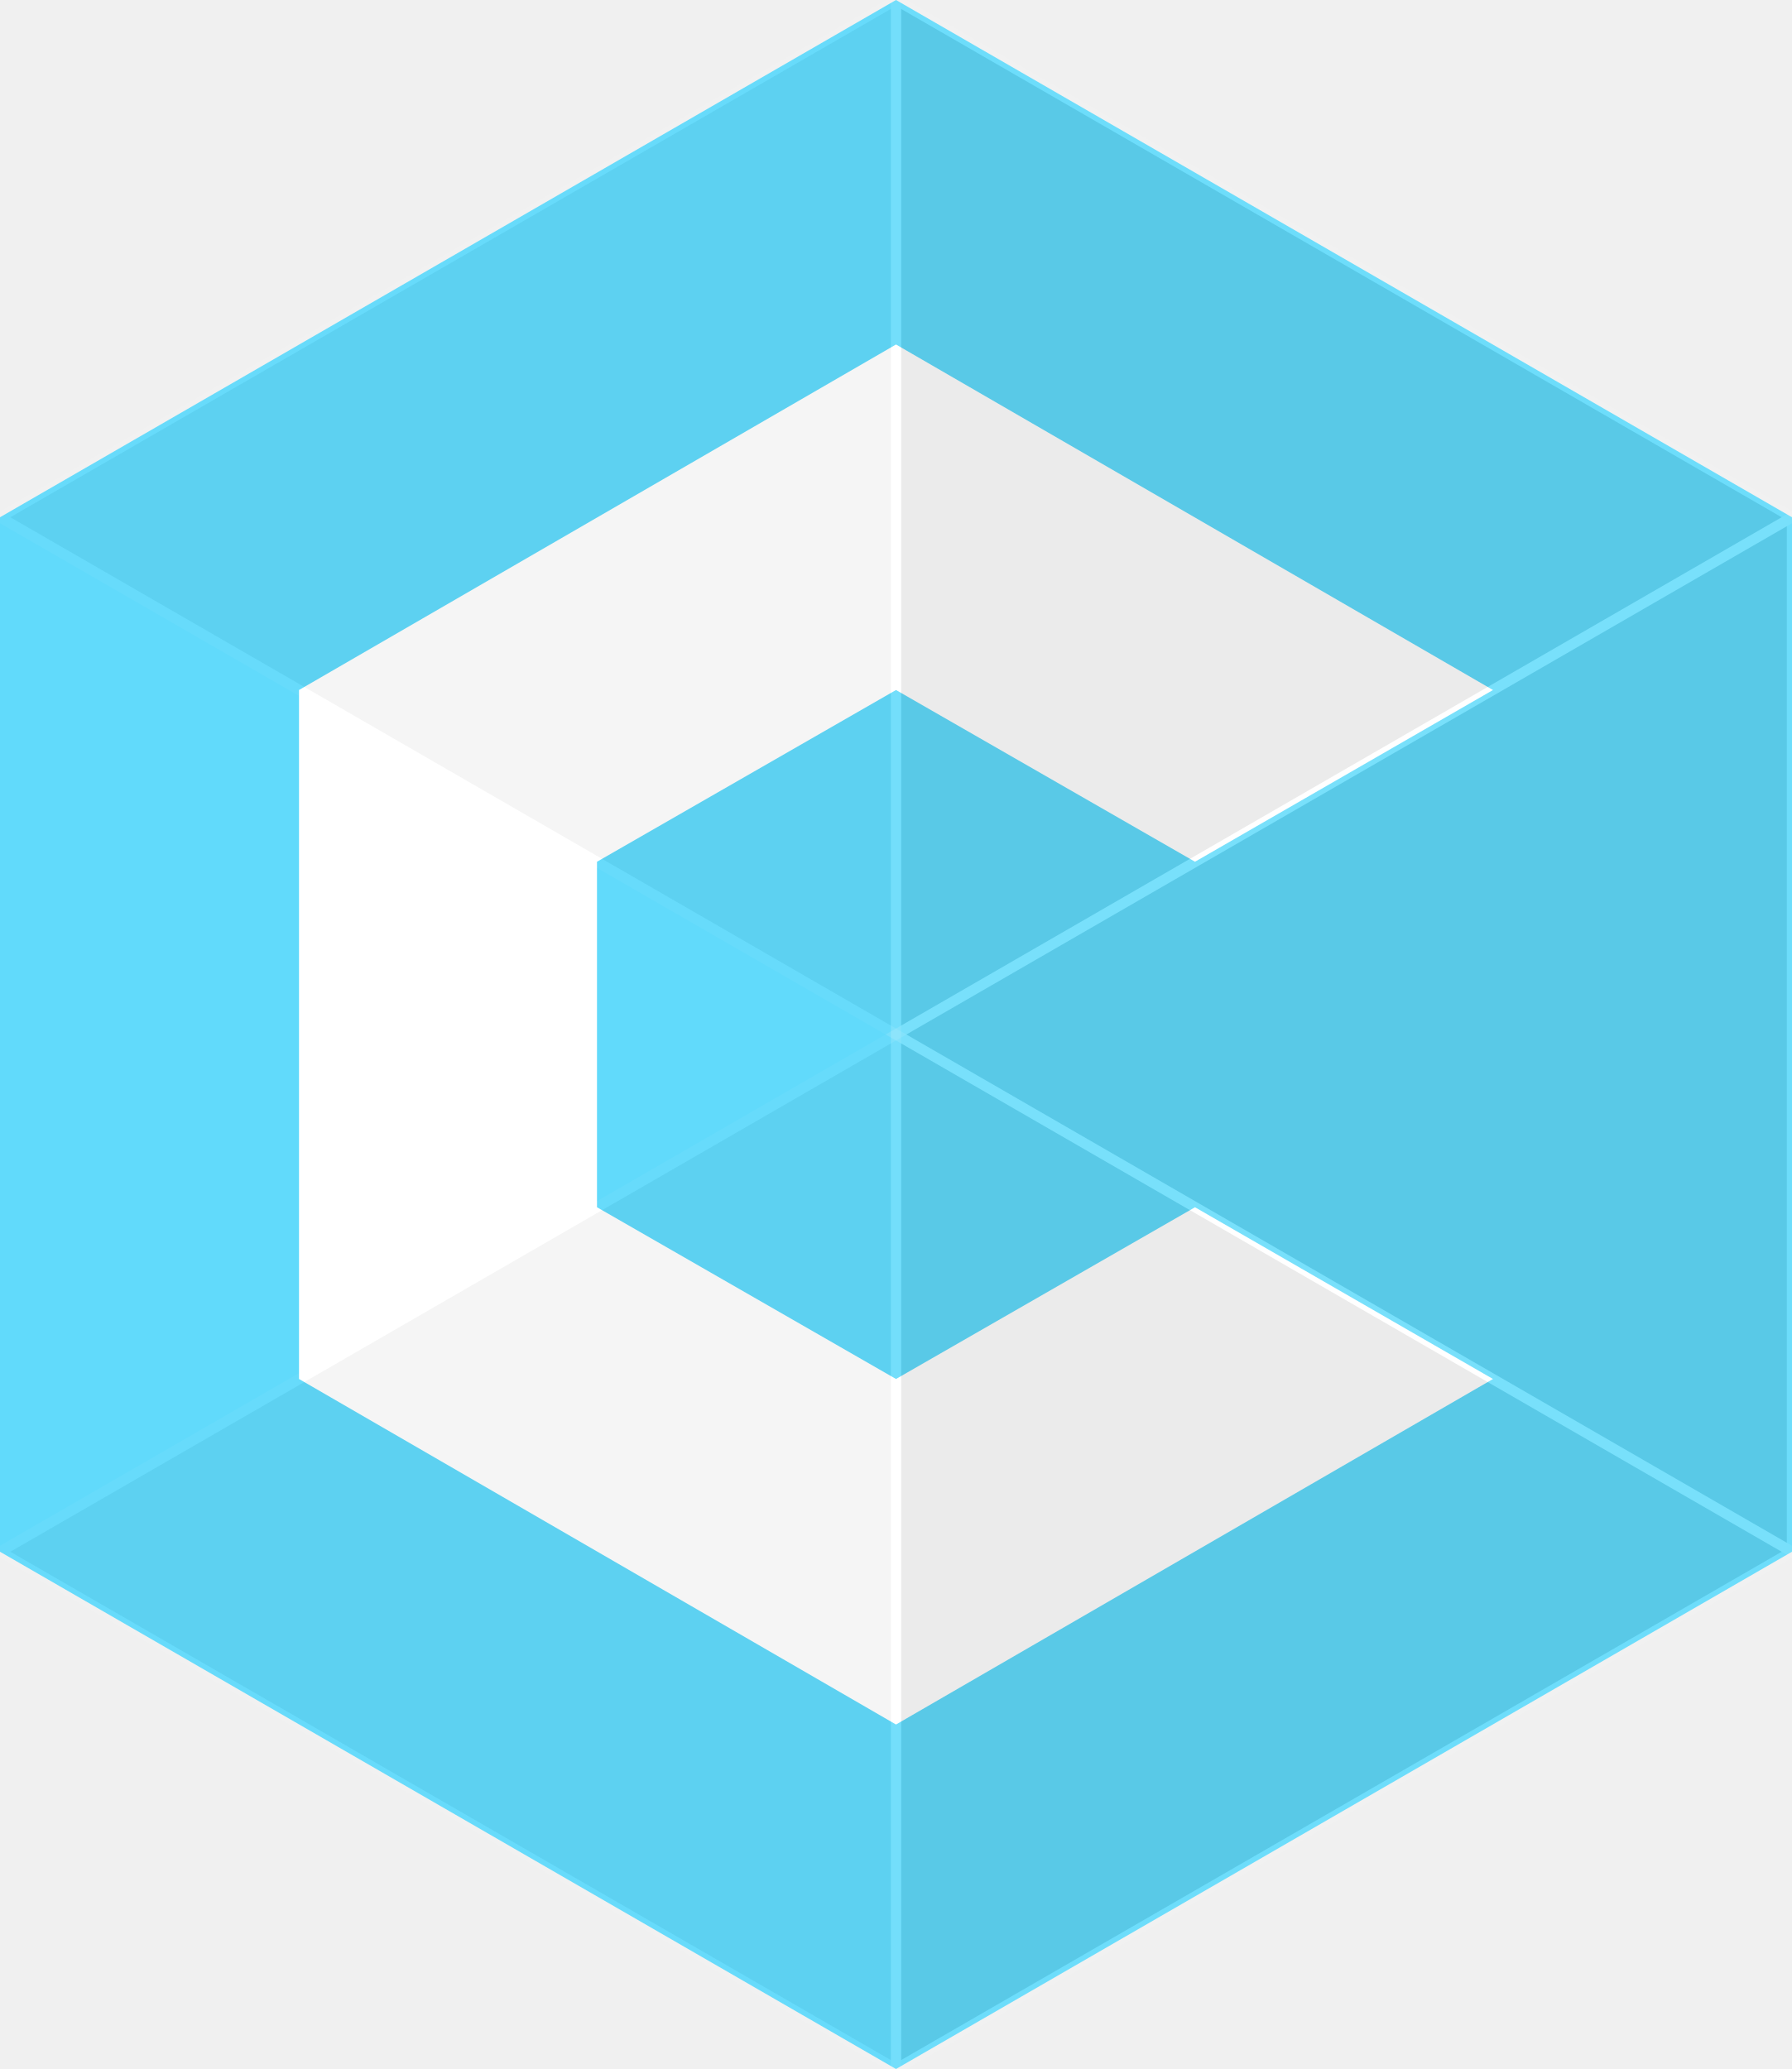
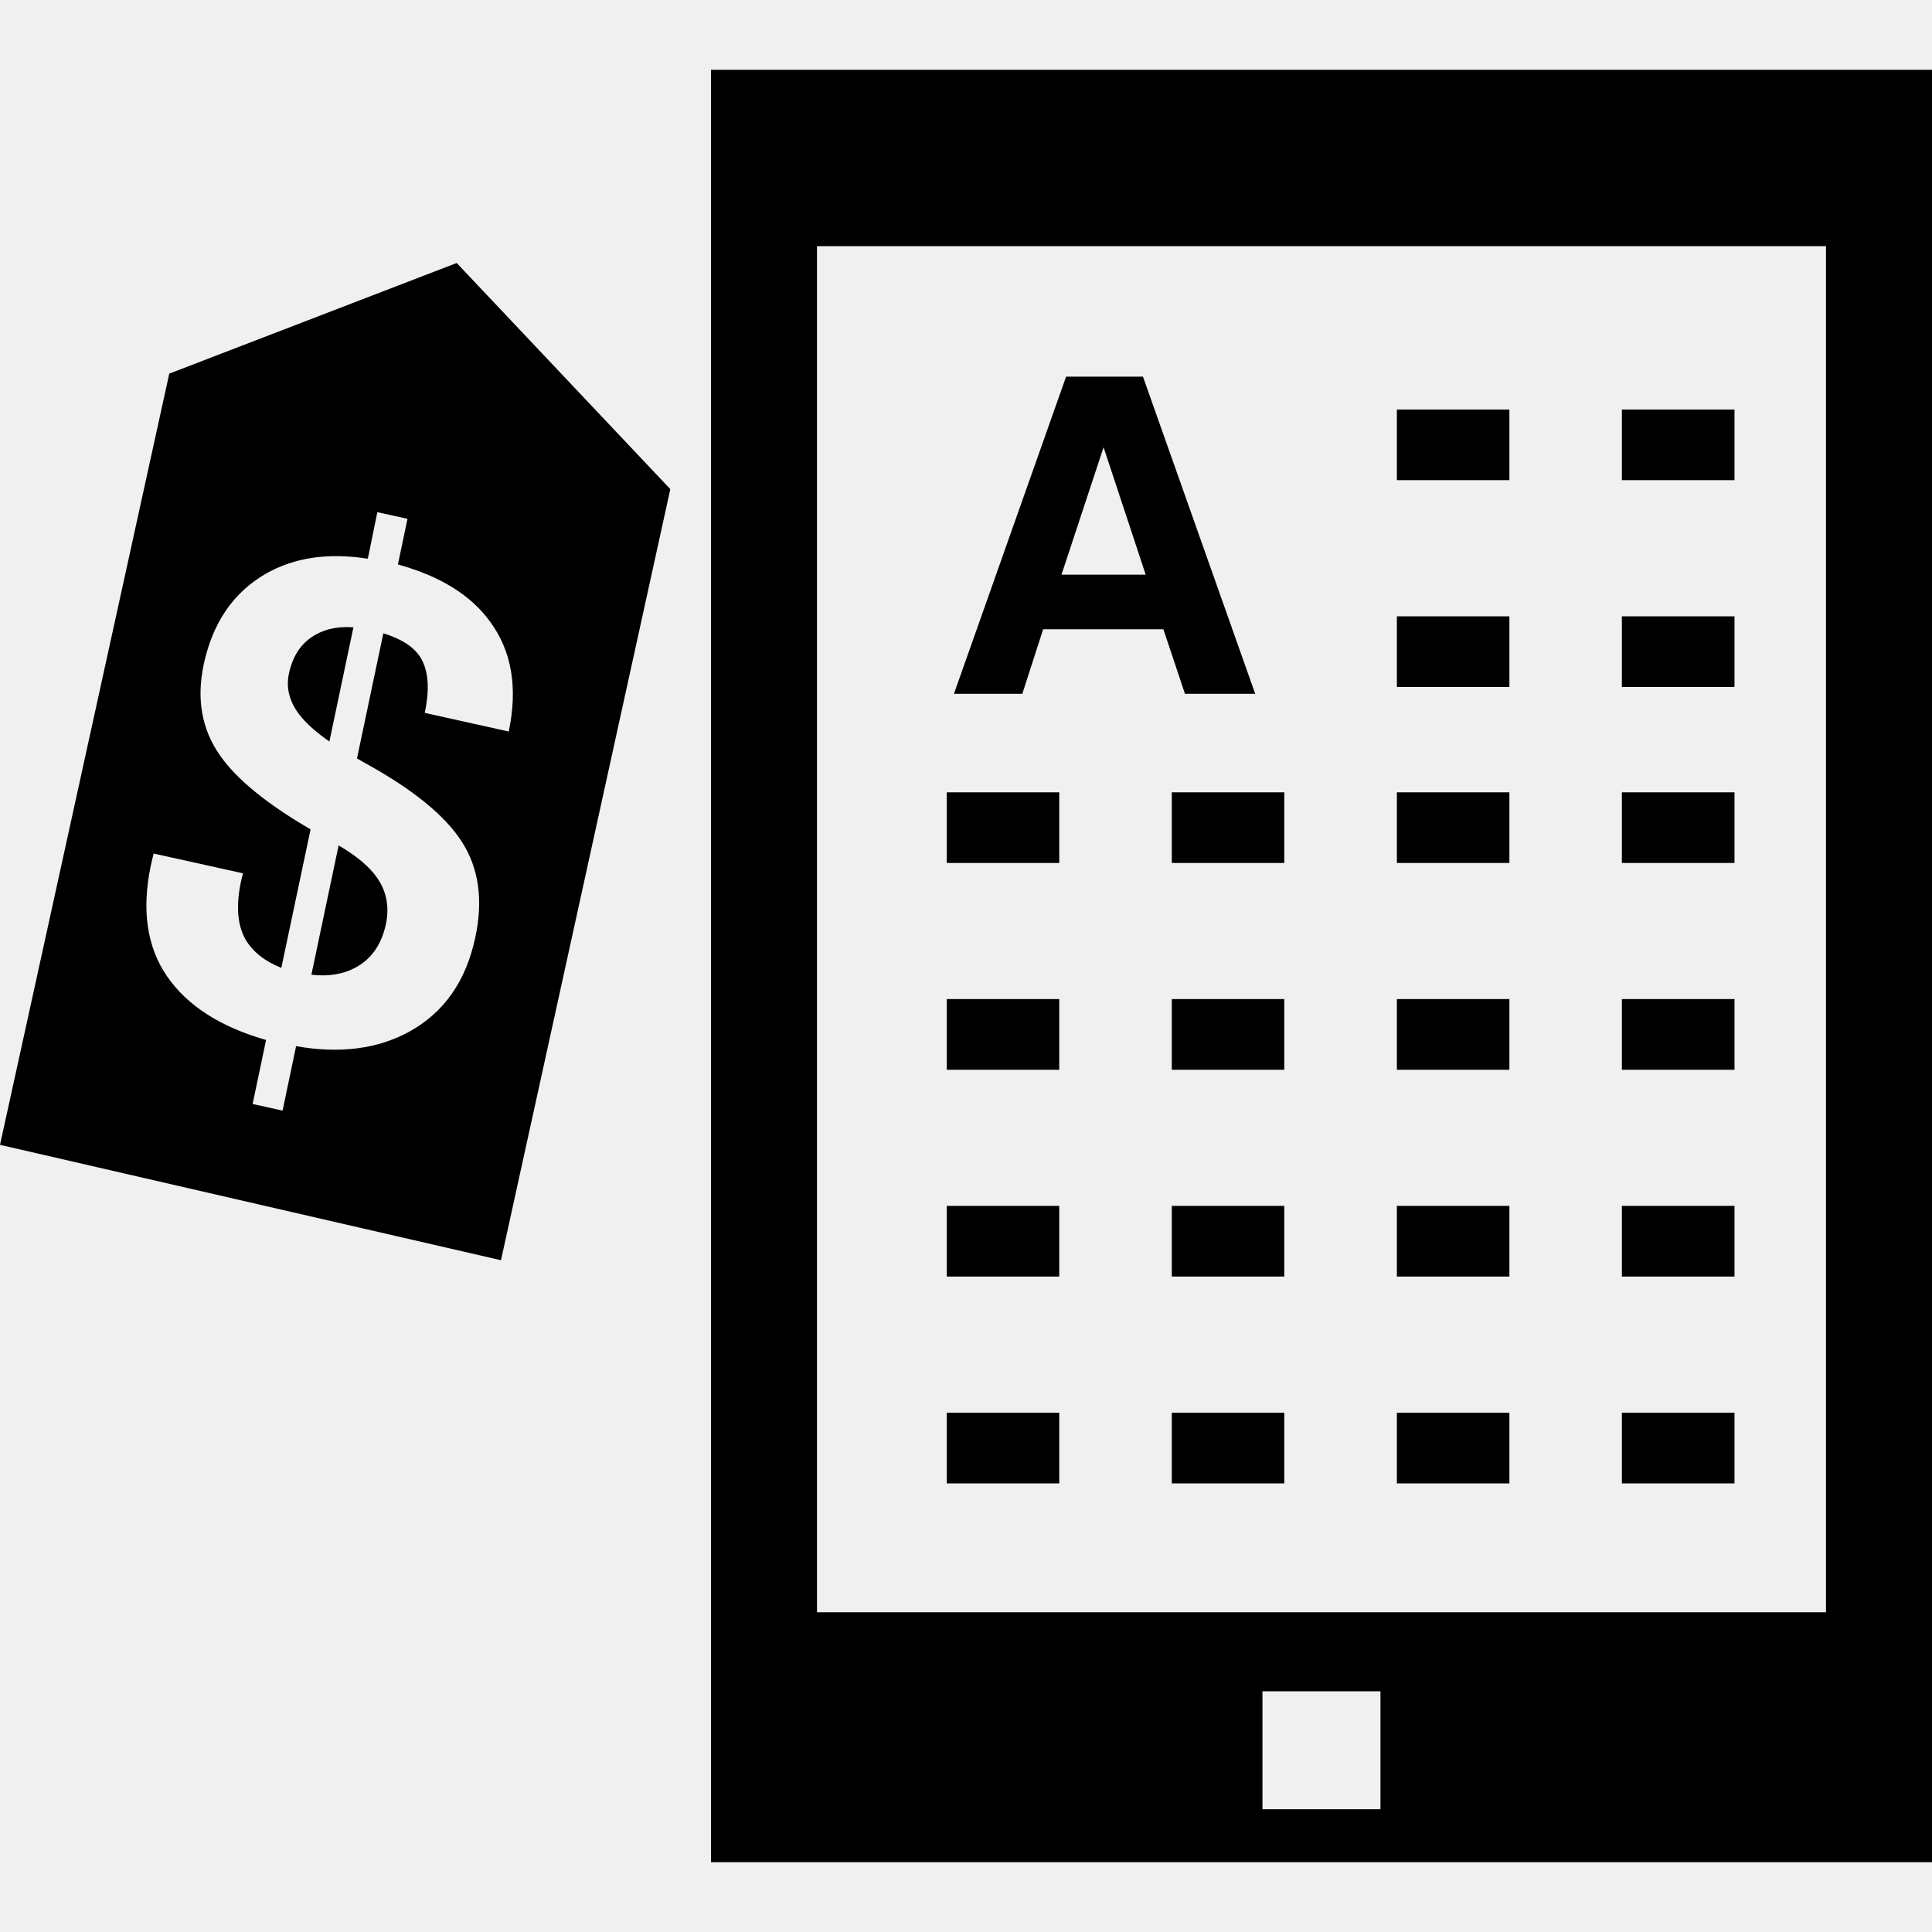
- <svg xmlns="http://www.w3.org/2000/svg" version="1.1" id="Warstwa_1" x="0px" y="0px" width="173.2px" height="200px" viewBox="0 0 173.2 200" enable-background="new 0 0 173.2 200" xml:space="preserve">
-   <polygon fill="#61DAFB" points="0,150 0,50 86.6,0 173.2,50 173.2,150 86.6,200 " />
-   <polygon fill="#FFFFFF" points="86.6,133.3 57.7,116.7 57.7,83.3 86.6,66.7 115.5,83.3 144.3,66.7 86.6,33.3 28.9,66.7 28.9,133.3   86.6,166.7 144.3,133.3 115.5,116.7 " />
-   <polygon opacity="0.04" stroke="#FFFFFF" stroke-miterlimit="10" enable-background="new    " points="0,50 86.6,100 86.6,0 " />
-   <polygon opacity="0.04" stroke="#FFFFFF" stroke-miterlimit="10" enable-background="new    " points="0,150 86.6,200 86.6,100 " />
-   <polygon opacity="0.08" stroke="#FFFFFF" stroke-miterlimit="10" enable-background="new    " points="86.6,100 173.2,150 173.2,50   " />
-   <polygon fill-opacity="0" points="86.6,100 0,50 0,150 " />
-   <polygon opacity="0.08" stroke="#FFFFFF" stroke-miterlimit="10" enable-background="new    " points="173.2,150 86.6,100 86.6,200   " />
-   <polygon opacity="0.08" stroke="#FFFFFF" stroke-miterlimit="10" enable-background="new    " points="173.2,50 86.6,0 86.6,100 " />
+ <svg xmlns="http://www.w3.org/2000/svg" version="1.1" id="Capa_1" x="0px" y="0px" width="63.861px" height="63.861px" viewBox="0 0 63.861 63.861" style="enable-background:new 0 0 63.861 63.861;" xml:space="preserve">
+   <g>
+     <path d="M11.193,27.945c0.607,0.353,1.035,0.72,1.277,1.077c0.311,0.449,0.401,0.956,0.288,1.516   c-0.143,0.67-0.47,1.147-0.981,1.43c-0.421,0.234-0.914,0.317-1.484,0.25L11.193,27.945z M10.888,24.51l0.794-3.773   c-0.465-0.038-0.88,0.04-1.217,0.225c-0.477,0.25-0.78,0.682-0.914,1.298c-0.11,0.515,0.033,0.996,0.42,1.456   C10.184,23.965,10.49,24.234,10.888,24.51z M15.096,8.693l7.061,7.475l-5.597,25.488L0,37.842L5.595,12.35L15.096,8.693z    M13.153,18.658l0.316-1.509l-0.996-0.219l-0.315,1.539c-1.312-0.208-2.422-0.042-3.366,0.492   c-1.082,0.623-1.767,1.627-2.063,3.022c-0.238,1.142-0.054,2.144,0.551,2.999c0.554,0.789,1.556,1.6,2.986,2.432l-0.967,4.578   c-0.544-0.215-0.936-0.526-1.182-0.934c-0.302-0.535-0.33-1.269-0.086-2.191l-2.953-0.654l-0.091,0.383   c-0.311,1.482-0.132,2.704,0.535,3.676c0.671,0.97,1.756,1.67,3.273,2.104L8.35,36.491l0.991,0.22l0.446-2.131   c1.439,0.256,2.697,0.096,3.747-0.483c1.15-0.635,1.871-1.671,2.177-3.113c0.264-1.23,0.117-2.286-0.443-3.157   c-0.557-0.874-1.633-1.745-3.218-2.614L11.8,25.07l0.871-4.137c0.593,0.183,0.996,0.441,1.217,0.782   c0.271,0.428,0.325,1.04,0.151,1.848l2.777,0.617c0.302-1.439,0.106-2.647-0.614-3.628C15.568,19.672,14.545,19.042,13.153,18.658z    M32.667,22.933h-1.135l3.707-10.483h1.269h1.272l3.71,10.483h-1.164h-1.158L38.455,20.8h-3.974l-0.689,2.133H32.667z    M35.087,18.995h2.783l-1.392-4.211v-0.002h-0.005l0.005,0.002L35.087,18.995z M57.333,26.189H53.61v2.336h3.723V26.189z    M49.892,26.189h-3.719v2.336h3.719V26.189z M38.733,28.525h3.718v-2.336h-3.718V28.525z M35.013,26.189h-3.718v2.336h3.718V26.189   z M57.333,33.024H53.61v2.336h3.723V33.024z M49.892,33.024h-3.719v2.336h3.719V33.024z M57.333,13.536H53.61v2.336h3.723V13.536z    M49.892,13.536h-3.719v2.336h3.719V13.536z M57.333,20.373H53.61v2.335h3.723V20.373z M49.892,20.373h-3.719v2.335h3.719V20.373z    M38.733,35.36h3.718v-2.336h-3.718V35.36z M35.013,33.024h-3.718v2.336h3.718V33.024z M57.333,39.86H53.61v2.336h3.723V39.86z    M49.892,39.86h-3.719v2.336h3.719V39.86z M38.733,42.196h3.718V39.86h-3.718V42.196z M35.013,39.86h-3.718v2.336h3.718V39.86z    M57.333,46.697H53.61v2.336h3.723V46.697z M49.892,46.697h-3.719v2.336h3.719V46.697z M38.733,49.033h3.718v-2.336h-3.718V49.033z    M35.013,46.697h-3.718v2.336h3.718V46.697z M63.861,2.308v59.246h-40.36V2.308H63.861z M60.357,8.136H27.005v45.156h33.352V8.136z    M45.63,59.802V58.05v-2.145h-3.9v2.145v1.752H45.63z" />
+   </g>
+   <g>
+ </g>
+   <g>
+ </g>
+   <g>
+ </g>
+   <g>
+ </g>
+   <g>
+ </g>
+   <g>
+ </g>
+   <g>
+ </g>
+   <g>
+ </g>
+   <g>
+ </g>
+   <g>
+ </g>
+   <g>
+ </g>
+   <g>
+ </g>
+   <g>
+ </g>
+   <g>
+ </g>
+   <g>
+ </g>
</svg>
